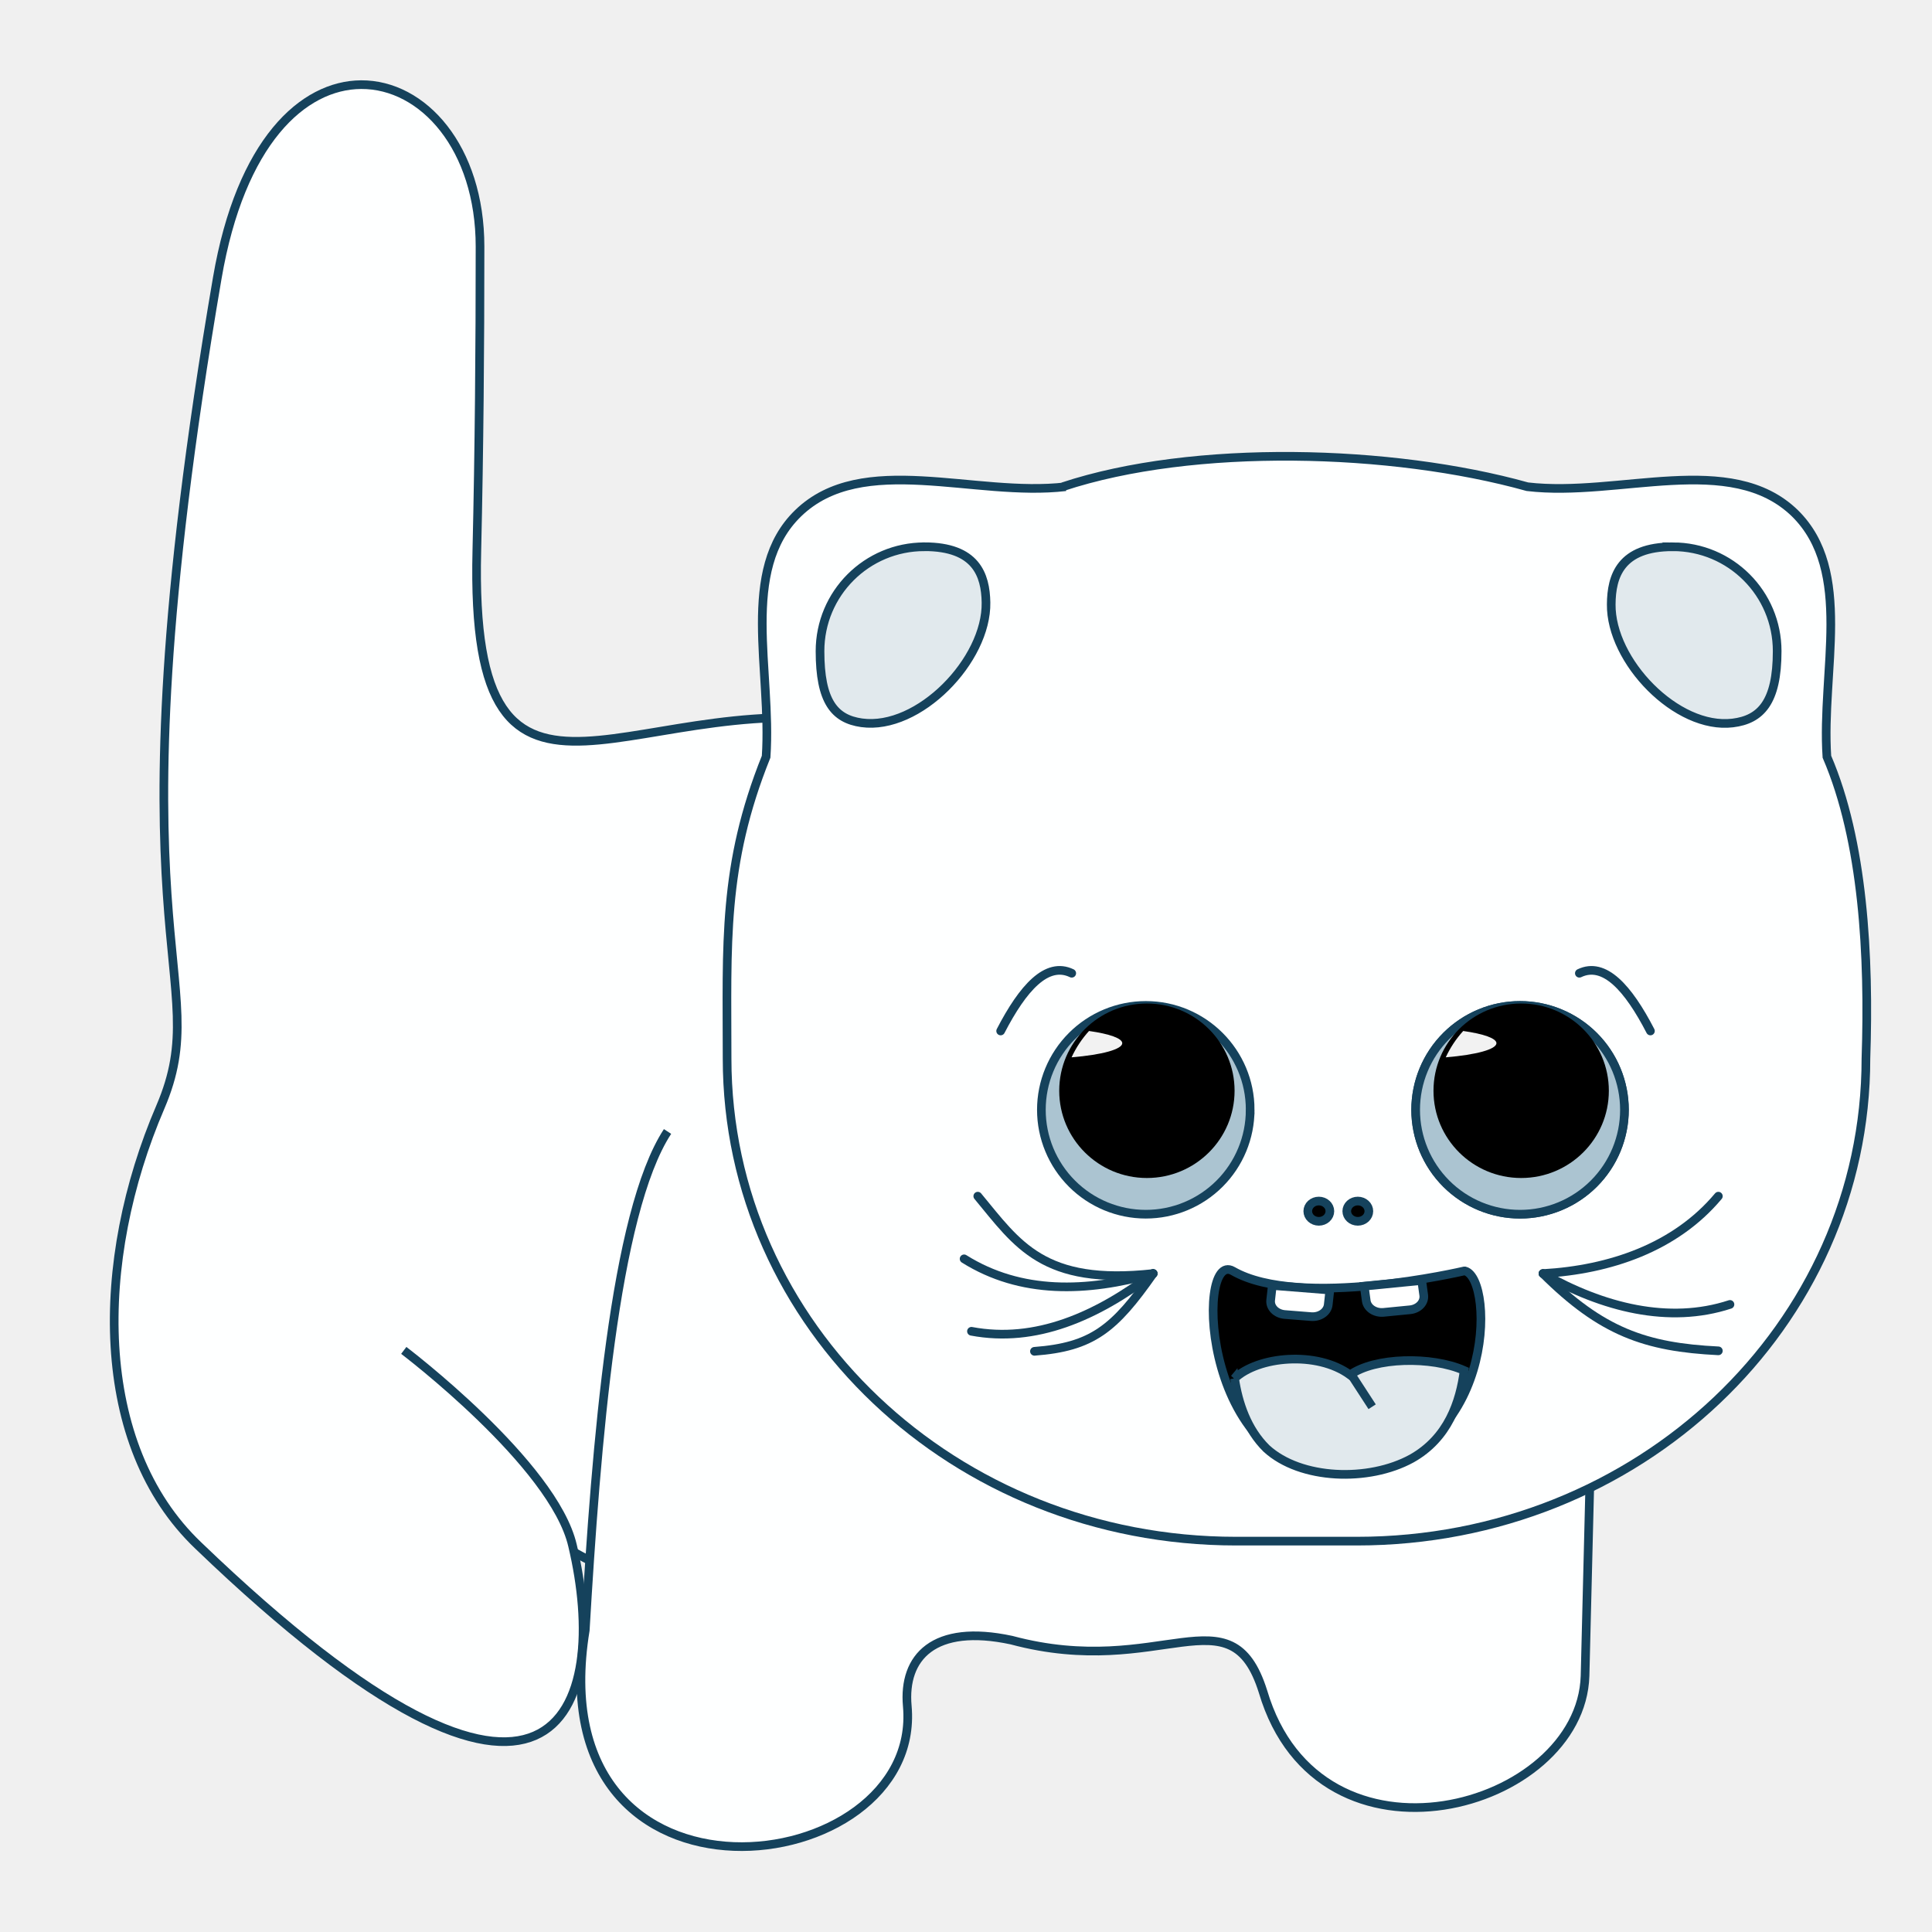
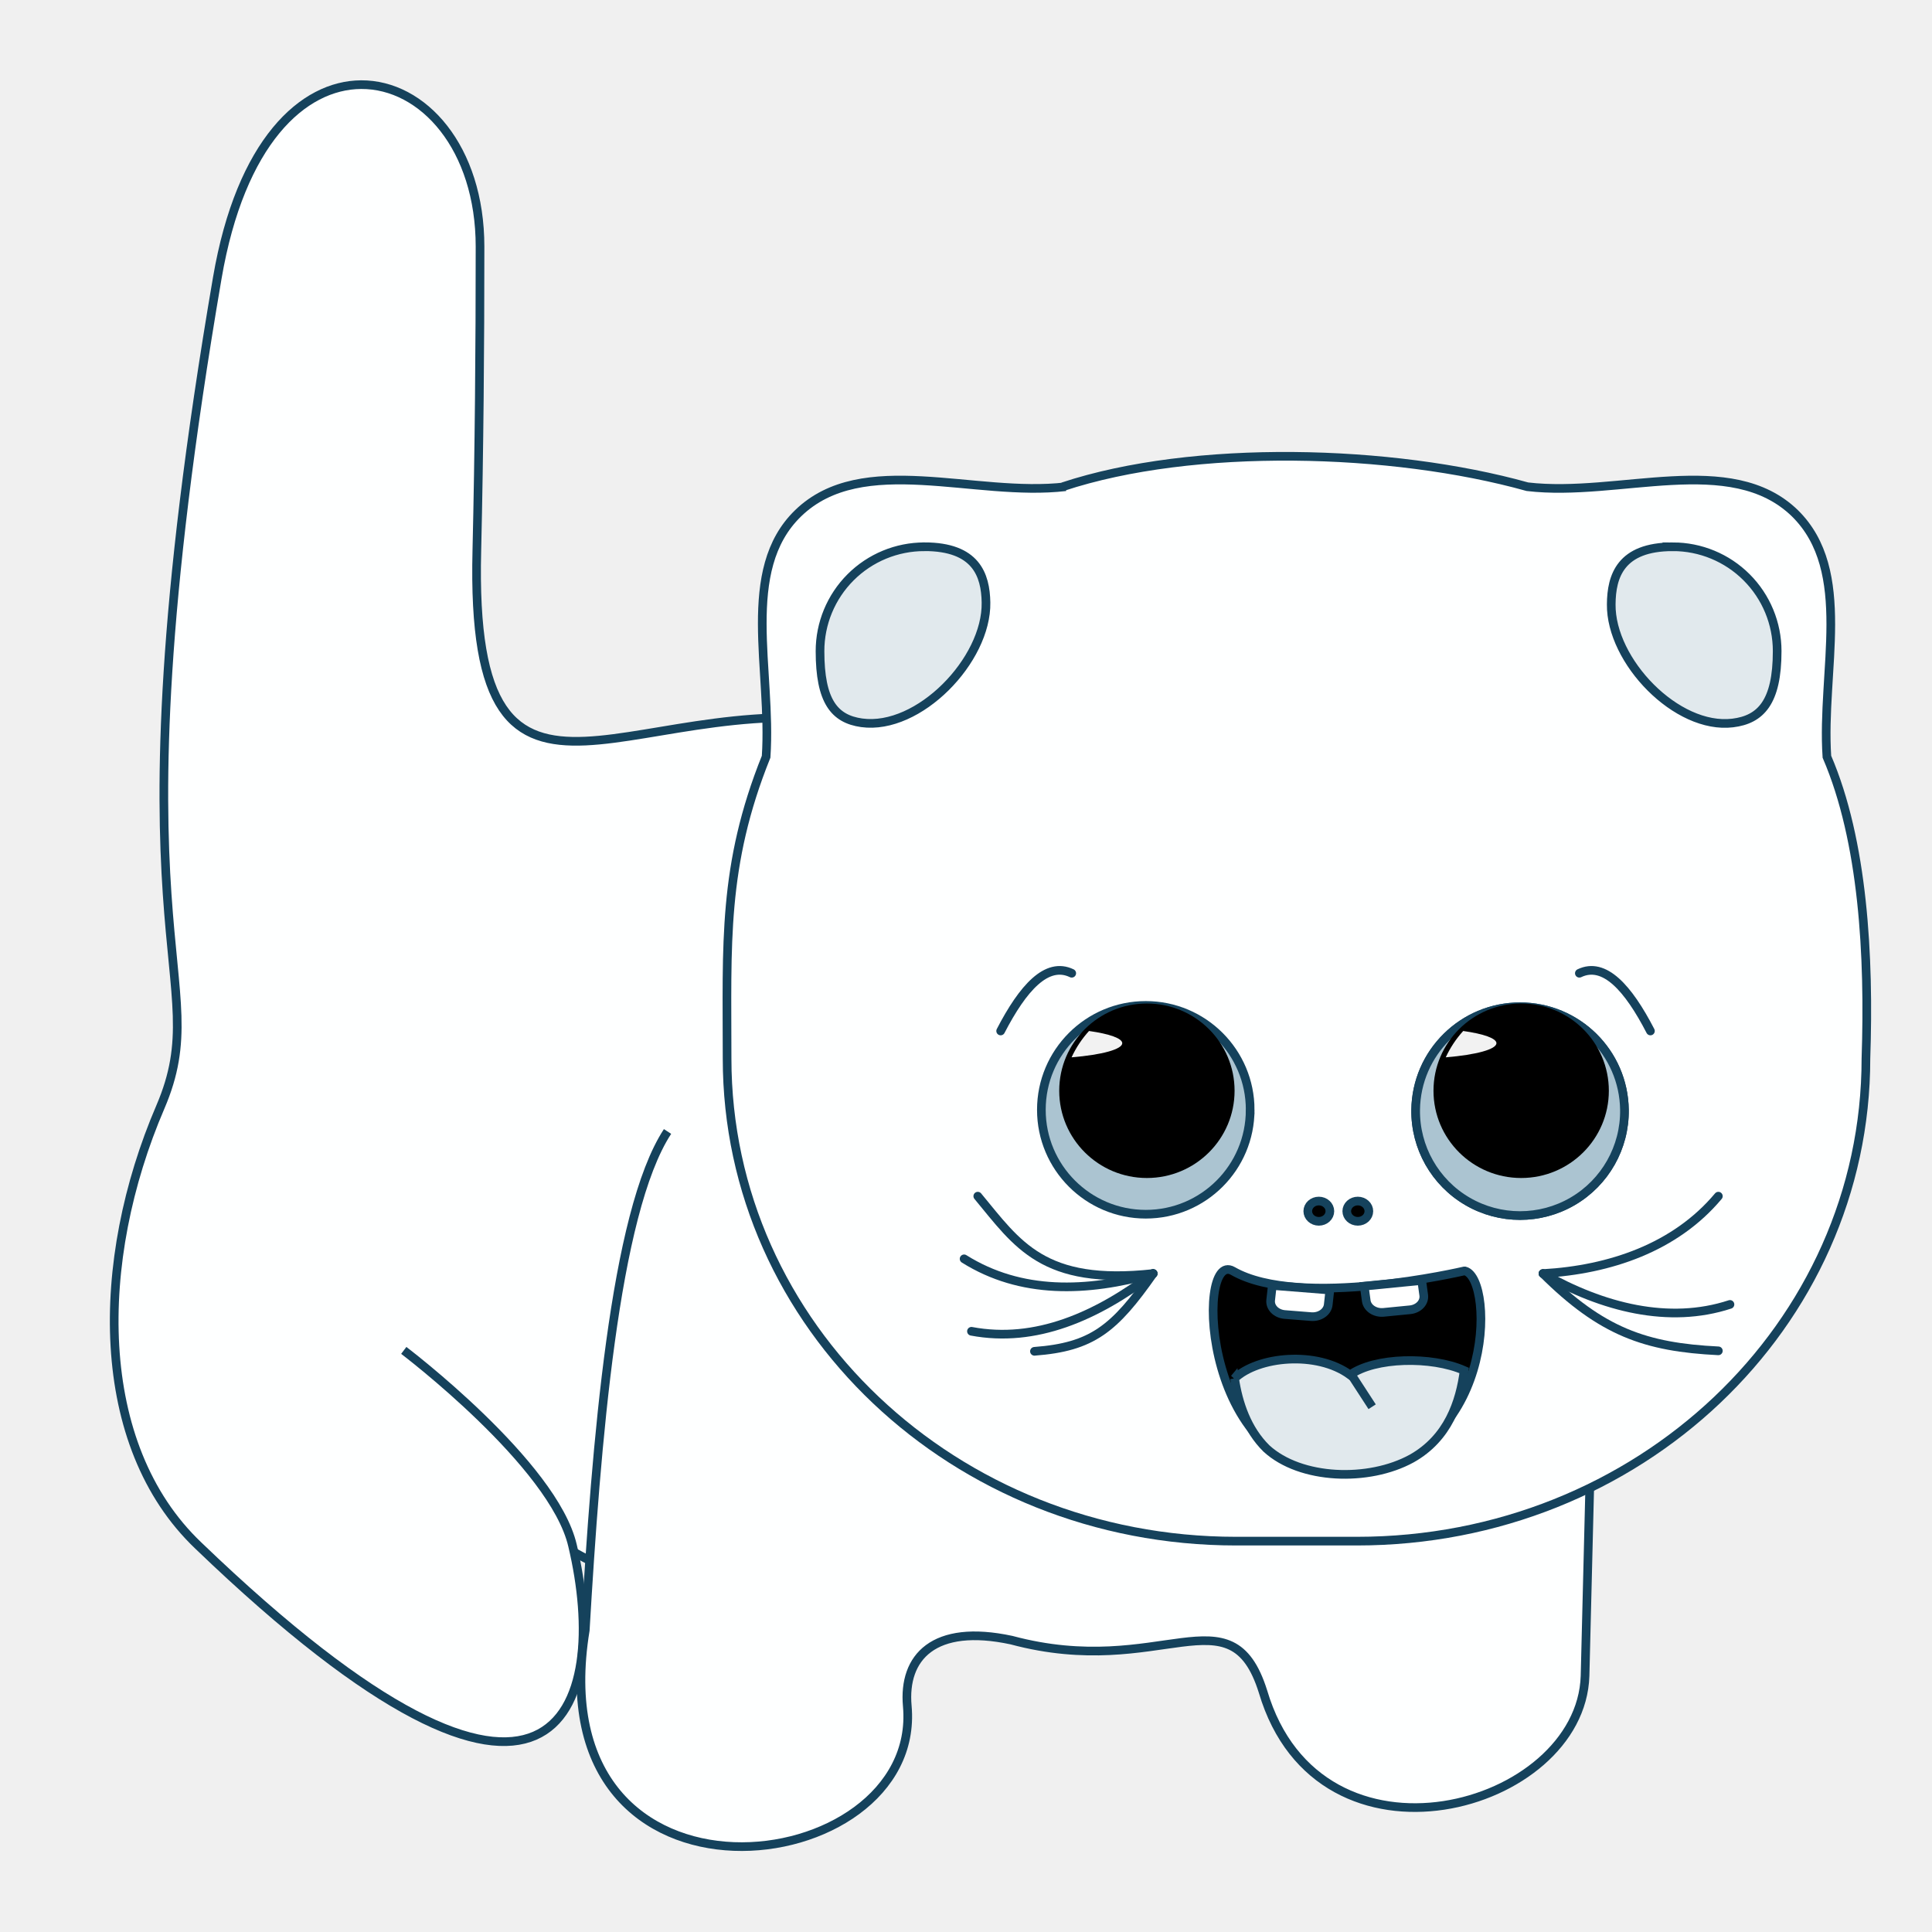
<svg xmlns="http://www.w3.org/2000/svg" id="svg488" version="1.1" viewBox="0 0 223 223">
  <g fill="#feffff" stroke="#15425c">
-     <path id="path2" d="m95.99 83.91c-90.07 7.663-66.63 101.5 0 103.1 90.07-7.663 66.63-101.5 0-103.1z" stop-color="#000000" style="paint-order:markers fill stroke" />
-     <path id="path4" d="m101.7 83.91c-27.86-6.107-47.6 17.25-46.66-20.39 0.274-11.68 0.367-23.46 0.367-35.05 0-11.42-6.571-18.74-13.73-18.7-6.71 0.041-13.91 6.594-16.6 22.33-13.24 77.32 4.75e-4 80.36-6.571 95.69-7.616 17.72-7.824 38.99 4.389 50.61 41.55 39.94 47.6 18.58 43.19 0-2.175-9.424-19.48-22.53-19.48-22.53" stop-color="#000000" style="paint-order:markers fill stroke" />
-     <path id="path6" d="m77.05 130.6c-6.152 9.408-8.244 36.22-9.497 57.57-5.666 34.61 38.99 29.03 37.17 8.758-0.508-5.641 3.042-9.545 12.03-7.616 17.32 4.644 25.31-5.922 29.03 5.944 6.524 22.01 36.69 13.61 37.17-1.809l0.539-21.67" stop-color="#000000" style="paint-order:markers fill stroke" />
-     <path id="path18" d="m123 56.18c-10.5 1.243-23.46-4.133-30.88 3.065-6.78 6.571-3.018 18.16-3.691 28.1-5.061 12.59-4.505 21.62-4.505 34.83 0 30.88 26.24 55.71 58.75 55.71h13.95c32.5 0 58.75-24.85 58.75-55.71 0.404-11.82-0.309-25.08-4.505-34.83-0.662-9.866 3.088-21.43-3.691-28.1-7.408-7.199-20.32-1.816-30.88-3.065-15.63-4.366-38.55-4.991-53.63 0z" stop-color="#000000" style="paint-order:markers fill stroke" />
+     <path id="path2" d="M95.99 83.91c-90.07 7.663-66.63 101.5 0 103.1 90.07-7.663 66.63-101.5 0-103.1z" stop-color="#000" style="paint-order:markers fill stroke" />
+     <path id="path4" d="M101.7 83.91c-27.86-6.107-47.6 17.25-46.66-20.39.274-11.68.367-23.46.367-35.05 0-11.42-6.571-18.74-13.73-18.7-6.71.04-13.91 6.594-16.6 22.33-13.24 77.32 0 80.36-6.571 95.69-7.616 17.72-7.824 38.99 4.389 50.61 41.55 39.94 47.6 18.58 43.19 0-2.175-9.424-19.48-22.53-19.48-22.53" stop-color="#000" style="paint-order:markers fill stroke" />
+     <path id="path6" d="M77.05 130.6c-6.152 9.408-8.244 36.22-9.497 57.57-5.666 34.61 38.99 29.03 37.17 8.758-.508-5.641 3.042-9.545 12.03-7.616 17.32 4.644 25.31-5.922 29.03 5.944 6.524 22.01 36.69 13.61 37.17-1.809l.539-21.67" stop-color="#000" style="paint-order:markers fill stroke" />
+     <path id="path18" d="M123 56.18c-10.5 1.243-23.46-4.133-30.88 3.065-6.78 6.571-3.018 18.16-3.691 28.1-5.061 12.59-4.505 21.62-4.505 34.83 0 30.88 26.24 55.71 58.75 55.71h13.95c32.5 0 58.75-24.85 58.75-55.71.404-11.82-.309-25.08-4.505-34.83-.662-9.866 3.088-21.43-3.691-28.1-7.408-7.199-20.32-1.816-30.88-3.065-15.63-4.366-38.55-4.991-53.63 0z" stop-color="#000" style="paint-order:markers fill stroke" />
  </g>
  <g stroke="#15425c">
-     <path id="path20" d="m144.3 128.1c0 3.195-1.269 6.26-3.529 8.52s-5.324 3.529-8.52 3.529-6.261-1.269-8.52-3.529c-2.26-2.26-3.53-5.325-3.53-8.52 0-3.196 1.27-6.261 3.53-8.52 2.259-2.26 5.324-3.53 8.52-3.53 6.655 0 12.05 5.395 12.05 12.05z" fill="#abc4d1" stop-color="#000000" style="paint-order:markers fill stroke" />
-     <path id="path22" d="m187.5 128.1c0 3.195-1.269 6.26-3.529 8.52s-5.325 3.529-8.52 3.529c-3.196 0-6.261-1.269-8.521-3.529-2.259-2.26-3.529-5.325-3.529-8.52 0-3.196 1.27-6.261 3.529-8.52 2.26-2.26 5.325-3.53 8.521-3.53 3.195 0 6.26 1.27 8.52 3.53 2.26 2.259 3.529 5.324 3.529 8.52z" fill="#fffe9a" stop-color="#000000" style="paint-order:markers fill stroke" />
-     <path id="path2071" d="m187.5 128.1c0 3.195-1.269 6.26-3.529 8.52s-5.325 3.529-8.52 3.529c-3.196 0-6.261-1.269-8.521-3.529-2.259-2.26-3.529-5.325-3.529-8.52 0-3.196 1.27-6.261 3.529-8.52 2.26-2.26 5.325-3.53 8.521-3.53 3.195 0 6.26 1.27 8.52 3.53 2.26 2.259 3.529 5.324 3.529 8.52z" fill="#abc4d1" stop-color="#000000" style="paint-order:markers fill stroke" />
-     <path id="path357" d="m106.7 63.11c-6.663 0-12.05 5.388-12.05 12.05 0 5.783 1.655 7.824 4.808 8.268 6.594 0.908 14.47-7.243 14.35-13.89-0.055-3.18-1.145-6.432-7.105-6.432zm86.38 0c-6.038 0-7.082 3.392-7.104 6.641-0.074 6.55 7.547 14.49 14.02 13.7 3.227-0.395 5.133-2.391 5.133-8.292 0-6.663-5.388-12.05-12.05-12.05z" fill="#e1e9ed" style="paint-order:markers fill stroke" />
+     <path id="path20" d="M144.3 128.1a12.05 12.05 0 1 1-12.049-12.05c6.655 0 12.05 5.395 12.05 12.05z" fill="#abc4d1" stop-color="#000" style="paint-order:markers fill stroke" />
+     <path id="path22" d="M187.5 128.1a12.05 12.05 0 1 1-24.098 0 12.05 12.05 0 0 1 24.098 0z" fill="#fffe9a" stop-color="#000" style="paint-order:markers fill stroke" />
+     <path id="path2071" d="M187.5 128.1a12.05 12.05 0 1 1-24.098 0 12.05 12.05 0 0 1 24.098 0z" fill="#abc4d1" stop-color="#000" style="paint-order:markers fill stroke" />
+     <path id="path357" d="M106.7 63.11a12.04 12.04 0 0 0-12.05 12.05c0 5.783 1.655 7.824 4.808 8.268 6.594.908 14.47-7.243 14.35-13.89-.055-3.18-1.145-6.432-7.105-6.432zm86.38 0c-6.038 0-7.082 3.392-7.104 6.641-.074 6.55 7.547 14.49 14.02 13.7 3.227-.395 5.133-2.391 5.133-8.292a12.04 12.04 0 0 0-12.05-12.05z" fill="#e1e9ed" style="paint-order:markers fill stroke" />
  </g>
-   <path id="path32" d="m142.5 125.9a10.12 10.07 0 0 1-10.12 10.07 10.12 10.07 0 0 1-10.12-10.07 10.12 10.07 0 0 1 10.12-10.07 10.12 10.07 0 0 1 10.12 10.07z" stop-color="#000000" style="paint-order:markers fill stroke" />
-   <path id="path34" d="m185.7 125.9a10.12 10.07 0 0 1-10.12 10.07 10.12 10.07 0 0 1-10.12-10.07 10.12 10.07 0 0 1 10.12-10.07 10.12 10.07 0 0 1 10.12 10.07z" stop-color="#000000" style="paint-order:markers fill stroke" />
-   <path id="path36" d="m158 139.8a1.275 1.17 0 0 1-1.275 1.17 1.275 1.17 0 0 1-1.275-1.17 1.275 1.17 0 0 1 1.275-1.17 1.275 1.17 0 0 1 1.275 1.17z" stop-color="#000000" stroke="#15425c" style="paint-order:markers fill stroke" />
-   <path id="path38" d="m153.5 139.8a1.275 1.17 0 0 1-1.275 1.17 1.275 1.17 0 0 1-1.275-1.17 1.275 1.17 0 0 1 1.275-1.17 1.275 1.17 0 0 1 1.275 1.17z" stop-color="#000000" stroke="#15425c" style="paint-order:markers fill stroke" />
-   <path id="path2060" d="m125.7 119a12.05 12.05 0 0 0-2.015 3.042 10.12 1.805 0 0 0 5.852-1.632 10.12 1.805 0 0 0-3.855-1.412zm43.19 0a12.05 12.05 0 0 0-2.015 3.042 10.12 1.805 0 0 0 5.852-1.632 10.12 1.805 0 0 0-3.855-1.412z" fill="#f2f2f2" style="paint-order:markers fill stroke" />
+   <path id="path32" d="M142.5 125.9a10.12 10.07 0 0 1-10.12 10.07 10.12 10.07 0 0 1-10.12-10.07 10.12 10.07 0 0 1 10.12-10.07 10.12 10.07 0 0 1 10.12 10.07z" stop-color="#000" style="paint-order:markers fill stroke" />
+   <path id="path34" d="M185.7 125.9a10.12 10.07 0 0 1-10.12 10.07 10.12 10.07 0 0 1-10.12-10.07 10.12 10.07 0 0 1 10.12-10.07 10.12 10.07 0 0 1 10.12 10.07z" stop-color="#000" style="paint-order:markers fill stroke" />
+   <path id="path36" d="M158 139.8a1.275 1.17 0 0 1-1.275 1.17 1.275 1.17 0 0 1-1.275-1.17 1.275 1.17 0 0 1 1.275-1.17A1.275 1.17 0 0 1 158 139.8z" stop-color="#000" stroke="#15425c" style="paint-order:markers fill stroke" />
+   <path id="path38" d="M153.5 139.8a1.275 1.17 0 0 1-1.275 1.17 1.275 1.17 0 0 1-1.275-1.17 1.275 1.17 0 0 1 1.275-1.17 1.275 1.17 0 0 1 1.275 1.17z" stop-color="#000" stroke="#15425c" style="paint-order:markers fill stroke" />
+   <path id="path2060" d="M125.7 119a12.05 12.05 0 0 0-2.015 3.042 10.12 1.805 0 0 0 5.852-1.632 10.12 1.805 0 0 0-3.855-1.412zm43.19 0a12.05 12.05 0 0 0-2.015 3.042 10.12 1.805 0 0 0 5.852-1.632 10.12 1.805 0 0 0-3.855-1.412z" fill="#f2f2f2" style="paint-order:markers fill stroke" />
  <g stroke="#15425c">
-     <path id="path44" d="m169.1 146.7c3.46 0.927 3.53 21.88-13.4 23.22-16.93 1.341-17.85-25.78-13.4-23.22 7.732 4.458 26.7 0 26.7 0z" stop-color="#000000" style="paint-order:markers fill stroke" />
-     <path id="path46" d="m164.1 147.8 0.233 1.691c0.115 0.838-0.593 1.593-1.588 1.69l-3.042 0.298c-0.994 0.097-1.89-0.499-2.006-1.338l-0.232-1.69z" fill="#fff" stop-color="#000000" style="paint-order:markers fill stroke" />
-     <path id="path48" d="m142.5 159.1c0.424 2.855 1.448 5.896 3.681 8.092 3.932 3.615 11.79 3.883 16.75 1.164 4.218-2.362 5.597-6.533 6.07-10.17-3.764-1.668-10.35-1.526-13.17 0.514-3.826-2.814-10.66-2.157-13.35 0.423z" fill="#e1e9ed" stop-color="#000000" style="paint-order:markers fill stroke" />
-     <path id="path50" d="m155.8 158.4 2.578 3.972" fill="#0f0" stop-color="#000000" style="paint-order:markers fill stroke" />
-     <path id="path42" d="m153.5 148.9-0.189 1.696c-0.094 0.84-0.971 1.453-1.972 1.374l-3.041-0.242c-0.997-0.079-1.725-0.819-1.632-1.66l0.189-1.695z" fill="#fff" stop-color="#000000" style="paint-order:markers fill stroke" />
+     <path id="path44" d="M169.1 146.7c3.46.927 3.53 21.88-13.4 23.22-16.93 1.341-17.85-25.78-13.4-23.22 7.732 4.458 26.7 0 26.7 0z" stop-color="#000" style="paint-order:markers fill stroke" />
+     <path id="path46" d="m164.1 147.8.233 1.691c.115.838-.593 1.593-1.588 1.69l-3.042.298c-.994.097-1.89-.499-2.006-1.338l-.232-1.69z" fill="#fff" stop-color="#000" style="paint-order:markers fill stroke" />
+     <path id="path48" d="M142.5 159.1c.424 2.855 1.448 5.896 3.681 8.092 3.932 3.615 11.79 3.883 16.75 1.164 4.218-2.362 5.597-6.533 6.07-10.17-3.764-1.668-10.35-1.526-13.17.514-3.826-2.814-10.66-2.157-13.35.423z" fill="#e1e9ed" stop-color="#000" style="paint-order:markers fill stroke" />
+     <path id="path50" d="m155.8 158.4 2.578 3.972" fill="#0f0" stop-color="#000" style="paint-order:markers fill stroke" />
+     <path id="path42" d="m153.5 148.9-.189 1.696c-.094.84-.971 1.453-1.972 1.374l-3.041-.242c-.997-.079-1.725-.819-1.632-1.66l.189-1.695z" fill="#fff" stop-color="#000" style="paint-order:markers fill stroke" />
  </g>
  <g fill="none" stroke="#15425c" stroke-linecap="round">
-     <path id="path54" d="m178.1 147c7.732-0.439 15.28-3.008 20.24-8.934" stop-color="#000000" style="paint-order:markers fill stroke" />
-     <path id="path56" d="m178.1 147c6.764 6.72 11.81 8.502 20.24 8.919" stop-color="#000000" style="paint-order:markers fill stroke" />
-     <path id="path2192" d="m178.1 147c6.883 3.925 14.55 5.869 21.58 3.562" stop-color="#000000" style="paint-order:markers fill stroke" />
-     <path id="path60" d="m133.1 147c-12.72 1.39-15.64-3.385-20.24-8.934" stop-color="#000000" style="paint-order:markers fill stroke" />
-     <path id="path62" d="m133.1 147c-4.486 6.408-7.042 8.47-13.7 8.975" stop-color="#000000" style="paint-order:markers fill stroke" />
-     <path id="path2194" d="m133.1 147c-7.685 2.173-15.28 2.402-21.82-1.699" stop-color="#000000" style="paint-order:markers fill stroke" />
-     <path id="path2196" d="m133.1 147c-6.556 4.966-13.58 8.052-20.97 6.663" stop-color="#000000" style="paint-order:markers fill stroke" />
-     <path id="path461" d="m115.5 119c2.57-4.965 5.322-8.051 8.204-6.663" stop-color="#000000" style="paint-order:markers fill stroke" />
-     <path id="path463" d="m190.5 119c-2.569-4.965-5.322-8.051-8.204-6.663" stop-color="#000000" style="paint-order:markers fill stroke" />
+     <path id="path54" d="M178.1 147c7.732-.439 15.28-3.008 20.24-8.934" stop-color="#000" style="paint-order:markers fill stroke" />
+     <path id="path56" d="M178.1 147c6.764 6.72 11.81 8.502 20.24 8.919" stop-color="#000" style="paint-order:markers fill stroke" />
+     <path id="path2192" d="M178.1 147c6.883 3.925 14.55 5.869 21.58 3.562" stop-color="#000" style="paint-order:markers fill stroke" />
+     <path id="path60" d="M133.1 147c-12.72 1.39-15.64-3.385-20.24-8.934" stop-color="#000" style="paint-order:markers fill stroke" />
+     <path id="path62" d="M133.1 147c-4.486 6.408-7.042 8.47-13.7 8.975" stop-color="#000" style="paint-order:markers fill stroke" />
+     <path id="path2194" d="M133.1 147c-7.685 2.173-15.28 2.402-21.82-1.699" stop-color="#000" style="paint-order:markers fill stroke" />
+     <path id="path2196" d="M133.1 147c-6.556 4.966-13.58 8.052-20.97 6.663" stop-color="#000" style="paint-order:markers fill stroke" />
+     <path id="path461" d="M115.5 119c2.57-4.965 5.322-8.051 8.204-6.663" stop-color="#000" style="paint-order:markers fill stroke" />
+     <path id="path463" d="M190.5 119c-2.569-4.965-5.322-8.051-8.204-6.663" stop-color="#000" style="paint-order:markers fill stroke" />
  </g>
</svg>
